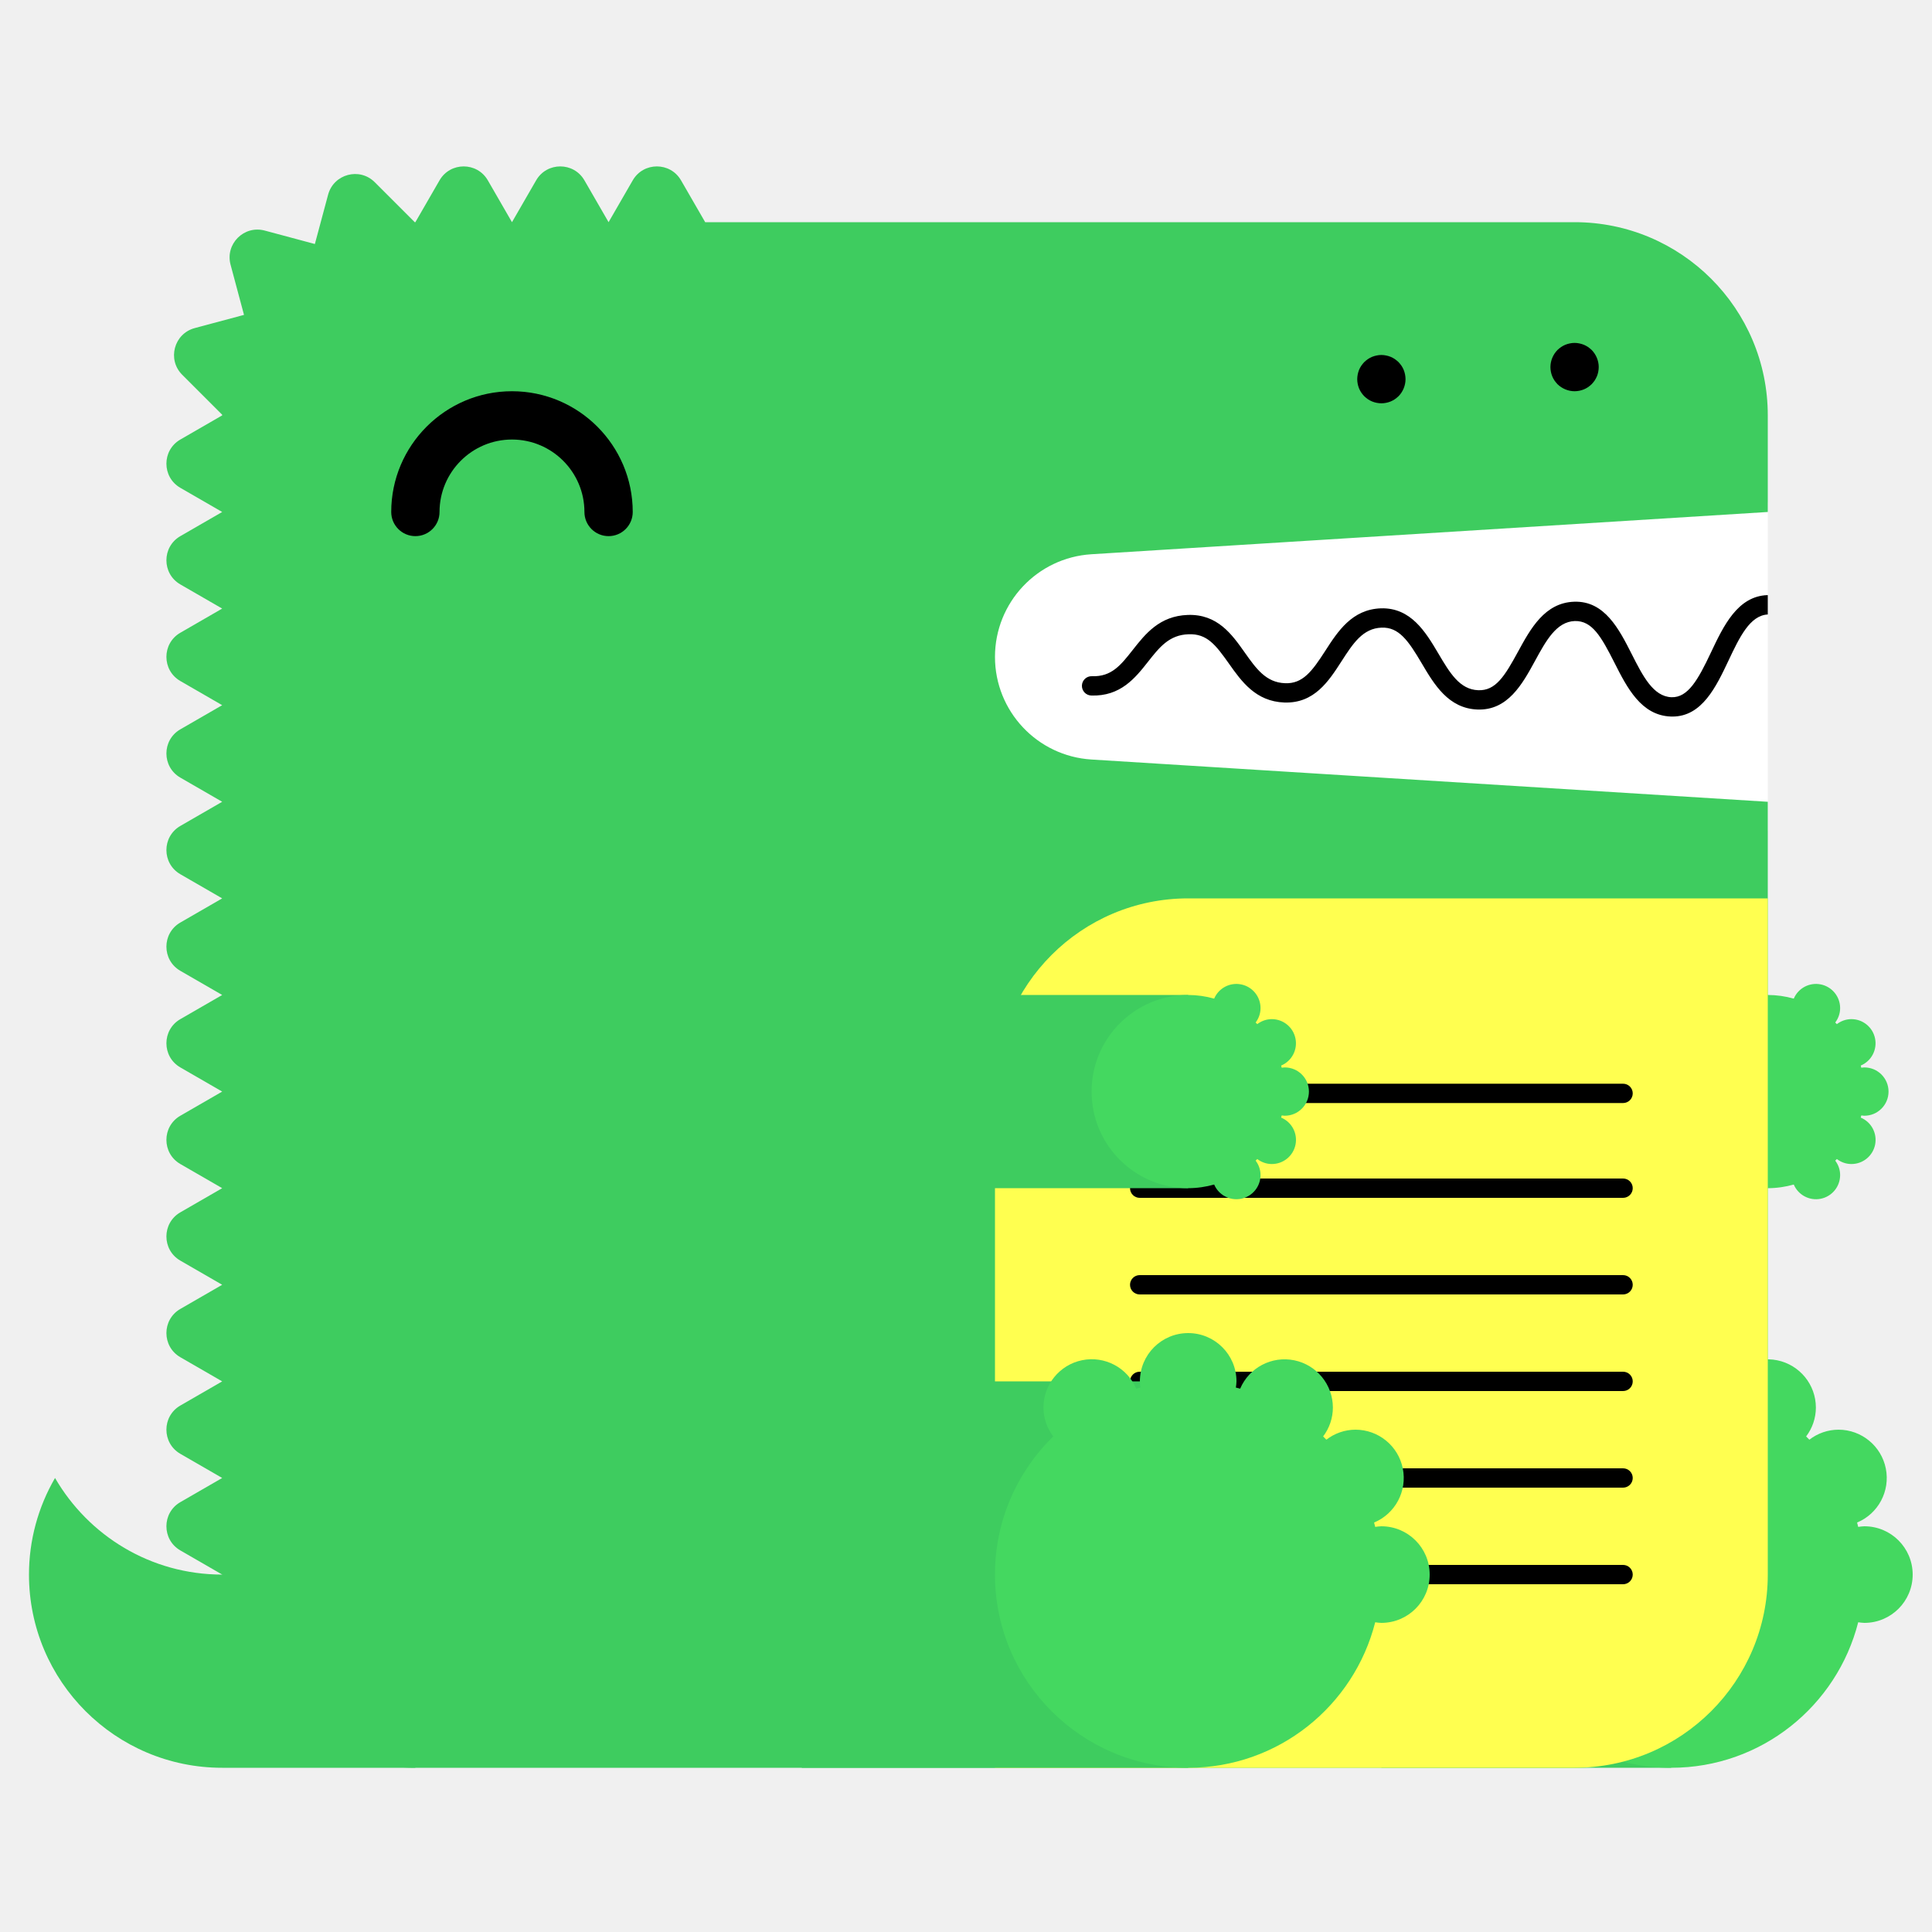
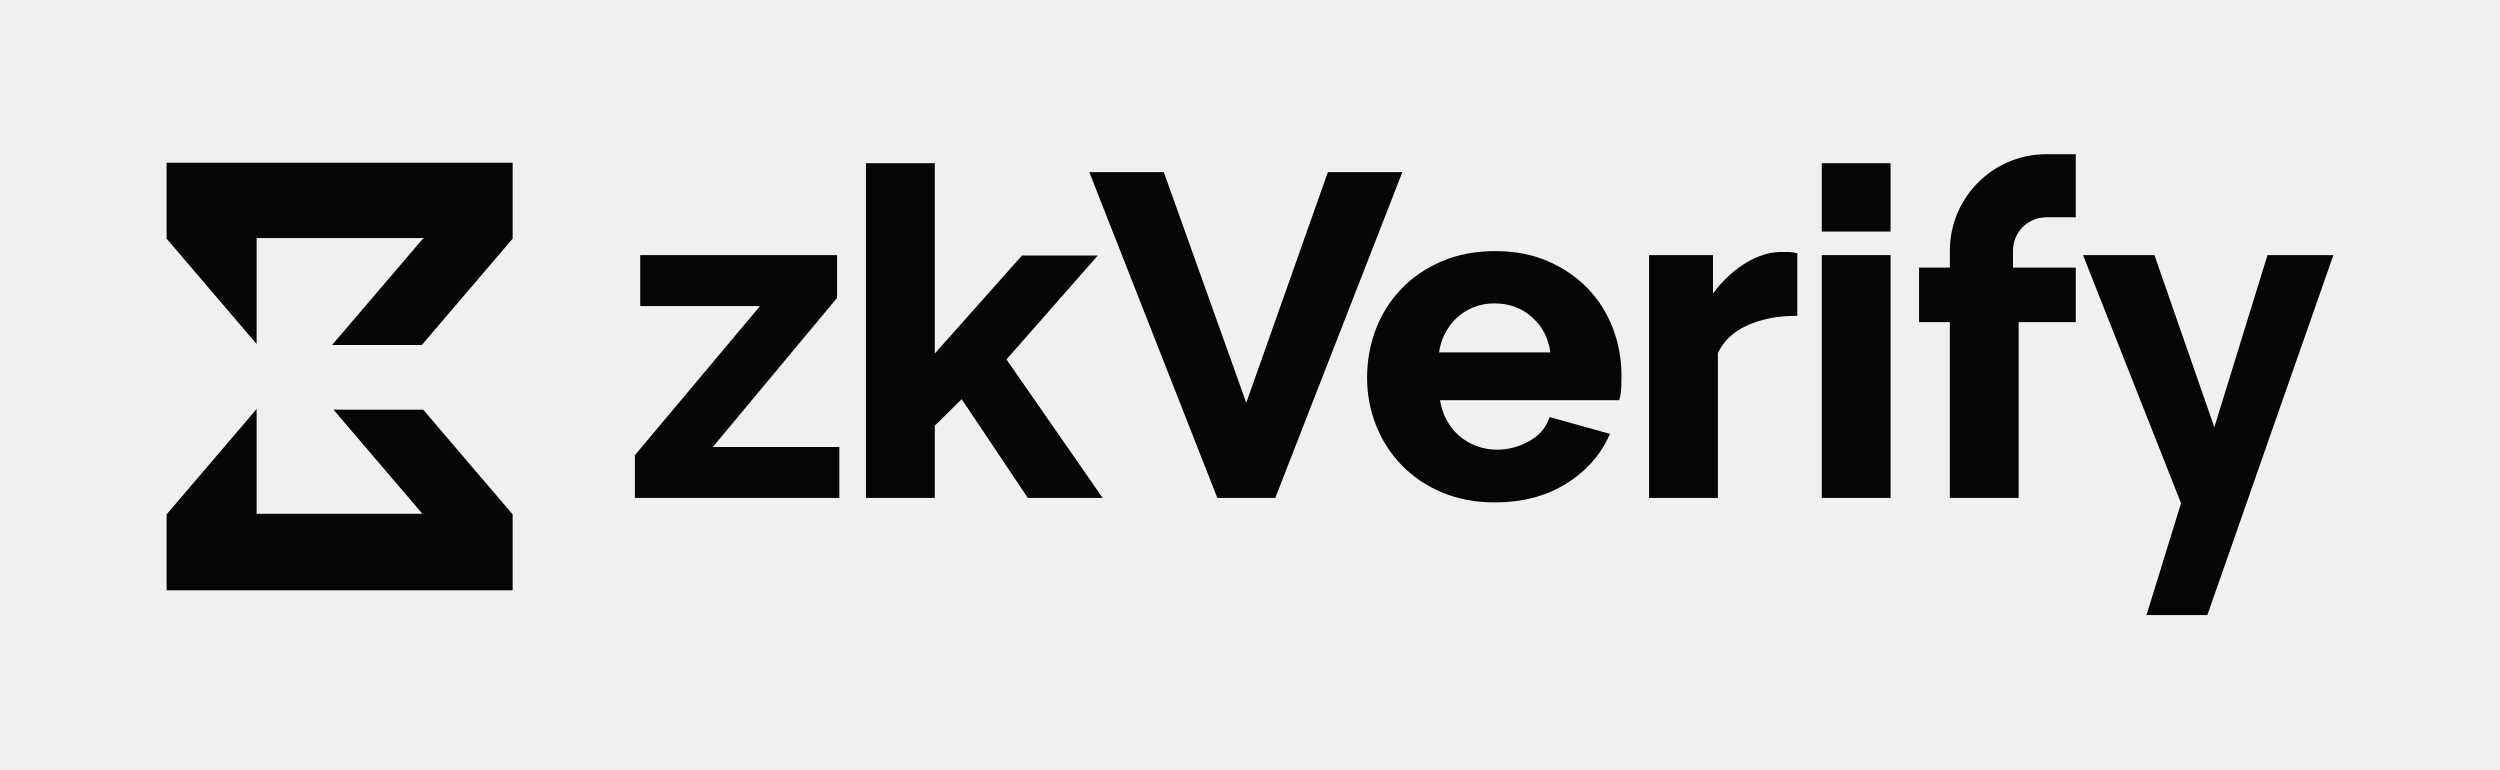
- <svg xmlns="http://www.w3.org/2000/svg" width="200" height="200" viewBox="0 0 200 200">
-   <g fill="none" fill-rule="evenodd">
-     <path fill="#FFF" d="M99 52h84v34H99z" />
-     <path d="M23 163c-7.398 0-13.843-4.027-17.303-10A19.886 19.886 0 0 0 3 163c0 11.046 8.954 20 20 20h20v-20H23z" fill="#3ECC5F" />
-     <path d="M112.98 57.376L183 53V43c0-11.046-8.954-20-20-20H73l-2.5-4.33c-1.112-1.925-3.889-1.925-5 0L63 23l-2.5-4.33c-1.111-1.925-3.889-1.925-5 0L53 23l-2.5-4.33c-1.111-1.925-3.889-1.925-5 0L43 23c-.022 0-.042.003-.065.003l-4.142-4.141c-1.57-1.571-4.252-.853-4.828 1.294l-1.369 5.104-5.192-1.392c-2.148-.575-4.111 1.389-3.535 3.536l1.39 5.193-5.102 1.367c-2.148.576-2.867 3.259-1.296 4.83l4.142 4.142c0 .021-.003.042-.003.064l-4.33 2.5c-1.925 1.111-1.925 3.889 0 5L23 53l-4.33 2.5c-1.925 1.111-1.925 3.889 0 5L23 63l-4.33 2.5c-1.925 1.111-1.925 3.889 0 5L23 73l-4.33 2.5c-1.925 1.111-1.925 3.889 0 5L23 83l-4.33 2.5c-1.925 1.111-1.925 3.889 0 5L23 93l-4.33 2.5c-1.925 1.111-1.925 3.889 0 5L23 103l-4.33 2.5c-1.925 1.111-1.925 3.889 0 5L23 113l-4.33 2.5c-1.925 1.111-1.925 3.889 0 5L23 123l-4.33 2.5c-1.925 1.111-1.925 3.889 0 5L23 133l-4.33 2.5c-1.925 1.111-1.925 3.889 0 5L23 143l-4.33 2.5c-1.925 1.111-1.925 3.889 0 5L23 153l-4.33 2.5c-1.925 1.111-1.925 3.889 0 5L23 163c0 11.046 8.954 20 20 20h120c11.046 0 20-8.954 20-20V83l-70.02-4.376A10.645 10.645 0 0 1 103 68c0-5.621 4.37-10.273 9.98-10.624" fill="#3ECC5F" />
-     <path fill="#3ECC5F" d="M143 183h30v-40h-30z" />
-     <path d="M193 158c-.219 0-.428.037-.639.064-.038-.15-.074-.301-.116-.451A5 5 0 0 0 190.32 148a4.96 4.96 0 0 0-3.016 1.036 26.531 26.531 0 0 0-.335-.336 4.955 4.955 0 0 0 1.011-2.987 5 5 0 0 0-9.599-1.959c-.148-.042-.297-.077-.445-.115.027-.211.064-.42.064-.639a5 5 0 0 0-5-5 5 5 0 0 0-5 5c0 .219.037.428.064.639-.148.038-.297.073-.445.115a4.998 4.998 0 0 0-9.599 1.959c0 1.125.384 2.151 1.011 2.987-3.717 3.632-6.031 8.693-6.031 14.3 0 11.046 8.954 20 20 20 9.339 0 17.16-6.41 19.361-15.064.211.027.42.064.639.064a5 5 0 0 0 5-5 5 5 0 0 0-5-5" fill="#44D860" />
-     <path fill="#3ECC5F" d="M153 123h30v-20h-30z" />
-     <path d="M193 115.5a2.5 2.5 0 1 0 0-5c-.109 0-.214.019-.319.032-.02-.075-.037-.15-.058-.225a2.501 2.501 0 0 0-.963-4.807c-.569 0-1.088.197-1.508.518a6.653 6.653 0 0 0-.168-.168c.314-.417.506-.931.506-1.494a2.5 2.5 0 0 0-4.8-.979A9.987 9.987 0 0 0 183 103c-5.522 0-10 4.478-10 10s4.478 10 10 10c.934 0 1.833-.138 2.69-.377a2.5 2.5 0 0 0 4.8-.979c0-.563-.192-1.077-.506-1.494.057-.055.113-.111.168-.168.42.321.939.518 1.508.518a2.5 2.5 0 0 0 .963-4.807c.021-.074.038-.15.058-.225.105.013.21.032.319.032" fill="#44D860" />
-     <path d="M63 55.5a2.5 2.5 0 0 1-2.5-2.5c0-4.136-3.364-7.5-7.5-7.5s-7.5 3.364-7.5 7.5a2.5 2.5 0 1 1-5 0c0-6.893 5.607-12.5 12.5-12.5S65.5 46.107 65.5 53a2.5 2.5 0 0 1-2.5 2.5" fill="#000" />
-     <path d="M103 183h60c11.046 0 20-8.954 20-20V93h-60c-11.046 0-20 8.954-20 20v70z" fill="#FFFF50" />
-     <path d="M168.02 124h-50.04a1 1 0 1 1 0-2h50.04a1 1 0 1 1 0 2m0 20h-50.04a1 1 0 1 1 0-2h50.04a1 1 0 1 1 0 2m0 20h-50.04a1 1 0 1 1 0-2h50.04a1 1 0 1 1 0 2m0-49.814h-50.04a1 1 0 1 1 0-2h50.04a1 1 0 1 1 0 2m0 19.814h-50.04a1 1 0 1 1 0-2h50.04a1 1 0 1 1 0 2m0 20h-50.04a1 1 0 1 1 0-2h50.04a1 1 0 1 1 0 2M183 61.611c-.012 0-.022-.006-.034-.005-3.09.105-4.552 3.196-5.842 5.923-1.346 2.85-2.387 4.703-4.093 4.647-1.889-.068-2.969-2.202-4.113-4.46-1.314-2.594-2.814-5.536-5.963-5.426-3.046.104-4.513 2.794-5.807 5.167-1.377 2.528-2.314 4.065-4.121 3.994-1.927-.07-2.951-1.805-4.136-3.813-1.321-2.236-2.848-4.75-5.936-4.664-2.994.103-4.465 2.385-5.763 4.4-1.373 2.13-2.335 3.428-4.165 3.351-1.973-.07-2.992-1.51-4.171-3.177-1.324-1.873-2.816-3.993-5.895-3.89-2.928.1-4.399 1.97-5.696 3.618-1.232 1.564-2.194 2.802-4.229 2.724a1 1 0 0 0-.072 2c3.017.101 4.545-1.8 5.872-3.487 1.177-1.496 2.193-2.787 4.193-2.855 1.926-.082 2.829 1.115 4.195 3.045 1.297 1.834 2.769 3.914 5.731 4.021 3.103.104 4.596-2.215 5.918-4.267 1.182-1.834 2.202-3.417 4.15-3.484 1.793-.067 2.769 1.35 4.145 3.681 1.297 2.197 2.766 4.686 5.787 4.796 3.125.108 4.634-2.62 5.949-5.035 1.139-2.088 2.214-4.06 4.119-4.126 1.793-.042 2.728 1.595 4.111 4.33 1.292 2.553 2.757 5.445 5.825 5.556l.169.003c3.064 0 4.518-3.075 5.805-5.794 1.139-2.41 2.217-4.68 4.067-4.773v-2z" fill="#000" />
-     <path fill="#3ECC5F" d="M83 183h40v-40H83z" />
-     <path d="M143 158c-.219 0-.428.037-.639.064-.038-.15-.074-.301-.116-.451A5 5 0 0 0 140.32 148a4.96 4.96 0 0 0-3.016 1.036 26.531 26.531 0 0 0-.335-.336 4.955 4.955 0 0 0 1.011-2.987 5 5 0 0 0-9.599-1.959c-.148-.042-.297-.077-.445-.115.027-.211.064-.42.064-.639a5 5 0 0 0-5-5 5 5 0 0 0-5 5c0 .219.037.428.064.639-.148.038-.297.073-.445.115a4.998 4.998 0 0 0-9.599 1.959c0 1.125.384 2.151 1.011 2.987-3.717 3.632-6.031 8.693-6.031 14.3 0 11.046 8.954 20 20 20 9.339 0 17.16-6.41 19.361-15.064.211.027.42.064.639.064a5 5 0 0 0 5-5 5 5 0 0 0-5-5" fill="#44D860" />
-     <path fill="#3ECC5F" d="M83 123h40v-20H83z" />
-     <path d="M133 115.5a2.5 2.5 0 1 0 0-5c-.109 0-.214.019-.319.032-.02-.075-.037-.15-.058-.225a2.501 2.501 0 0 0-.963-4.807c-.569 0-1.088.197-1.508.518a6.653 6.653 0 0 0-.168-.168c.314-.417.506-.931.506-1.494a2.5 2.5 0 0 0-4.8-.979A9.987 9.987 0 0 0 123 103c-5.522 0-10 4.478-10 10s4.478 10 10 10c.934 0 1.833-.138 2.69-.377a2.5 2.5 0 0 0 4.8-.979c0-.563-.192-1.077-.506-1.494.057-.055.113-.111.168-.168.42.321.939.518 1.508.518a2.5 2.5 0 0 0 .963-4.807c.021-.074.038-.15.058-.225.105.013.21.032.319.032" fill="#44D860" />
-     <path d="M143 41.75c-.16 0-.33-.02-.49-.05a2.52 2.52 0 0 1-.47-.14c-.15-.06-.29-.14-.431-.23-.13-.09-.259-.2-.38-.31-.109-.12-.219-.24-.309-.38s-.17-.28-.231-.43a2.619 2.619 0 0 1-.189-.96c0-.16.02-.33.05-.49.03-.16.08-.31.139-.47.061-.15.141-.29.231-.43.09-.13.2-.26.309-.38.121-.11.25-.22.38-.31.141-.09.281-.17.431-.23.149-.06.31-.11.47-.14.32-.07.65-.07.98 0 .159.03.32.08.47.14.149.06.29.14.43.23.13.09.259.2.38.31.11.12.22.25.31.38.09.14.17.28.23.43.06.16.11.31.14.47.029.16.05.33.05.49 0 .66-.271 1.31-.73 1.77-.121.11-.25.22-.38.31-.14.09-.281.17-.43.23a2.565 2.565 0 0 1-.96.19m20-1.25c-.66 0-1.3-.27-1.771-.73a3.802 3.802 0 0 1-.309-.38c-.09-.14-.17-.28-.231-.43a2.619 2.619 0 0 1-.189-.96c0-.66.27-1.3.729-1.77.121-.11.25-.22.38-.31.141-.09.281-.17.431-.23.149-.06.31-.11.47-.14.32-.07.66-.07.98 0 .159.03.32.08.47.14.149.06.29.14.43.23.13.09.259.2.38.31.459.47.73 1.11.73 1.77 0 .16-.021.33-.05.49-.03.16-.08.32-.14.47-.07.15-.14.29-.23.43-.09.13-.2.26-.31.38-.121.11-.25.22-.38.31-.14.09-.281.17-.43.23a2.565 2.565 0 0 1-.96.19" fill="#000" />
-   </g>
+ <svg xmlns="http://www.w3.org/2000/svg" id="Layer_1" viewBox="0 0 650 200">
+   <defs>
+     <style>.cls-1{fill:#050506;stroke-width:0px;}</style>
+   </defs>
+   <polygon class="cls-1" points="110.032 106.521 86.709 106.521 109.828 133.585 66.723 133.585 66.723 106.343 43.321 133.738 43.316 133.738 43.316 153.487 133.287 153.487 133.287 133.738 133.282 133.738 110.032 106.521" />
+   <polygon class="cls-1" points="43.316 42.304 43.316 62.054 43.321 62.054 66.723 89.449 66.723 61.901 110.181 61.901 110.181 62.054 109.959 62.054 86.344 89.697 109.668 89.697 133.282 62.054 133.287 62.054 133.287 42.304 43.316 42.304" />
+   <polygon class="cls-1" points="217.648 77.437 217.648 66.327 166.461 66.327 166.461 79.576 197.605 79.576 165.069 118.352 165.069 129.464 218.228 129.464 218.228 116.215 185.333 116.215 217.648 77.437" />
+   <polygon class="cls-1" points="285.414 66.443 265.709 66.443 243.043 91.915 243.043 42.428 225.153 42.428 225.153 129.464 243.043 129.464 243.043 110.683 250.039 103.785 267.234 129.464 286.69 129.464 261.687 93.456 285.414 66.443" />
+   <polygon class="cls-1" points="345.252 44.748 324.031 104.724 302.588 44.748 283.22 44.748 316.509 129.464 331.567 129.464 364.617 44.748 345.252 44.748" />
+   <path class="cls-1" d="M412.856,75.041c-2.842-2.961-6.325-5.351-10.355-7.108-4.038-1.758-8.664-2.649-13.751-2.649s-9.748.89-13.86,2.646c-4.111,1.756-7.657,4.168-10.537,7.17-2.882,3.001-5.112,6.528-6.629,10.484-1.514,3.942-2.282,8.202-2.282,12.661,0,4.31.789,8.476,2.344,12.383,1.559,3.916,3.809,7.403,6.689,10.362,2.882,2.962,6.407,5.334,10.477,7.05,4.072,1.716,8.675,2.586,13.682,2.586,6.991,0,13.109-1.56,18.185-4.636,5.082-3.081,8.844-7.092,11.179-11.92l.611-1.263-15.7-4.368-.393.968c-.909,2.237-2.579,4-5.106,5.388-2.559,1.405-5.316,2.118-8.195,2.118-1.861,0-3.674-.326-5.389-.969-1.717-.644-3.27-1.584-4.619-2.792-1.351-1.208-2.471-2.692-3.329-4.408-.692-1.384-1.181-2.955-1.458-4.684h46.571l.222-.888c.174-.697.28-1.532.324-2.557.038-.944.058-1.926.058-2.948,0-4.221-.747-8.342-2.221-12.249-1.482-3.92-3.674-7.41-6.516-10.374ZM374.154,91.619c.226-1.607.67-3.107,1.324-4.471.819-1.712,1.886-3.196,3.17-4.41,1.279-1.207,2.776-2.164,4.449-2.841,1.671-.675,3.495-1.017,5.421-1.017,3.983,0,7.272,1.246,10.053,3.809,2.499,2.305,3.987,5.236,4.527,8.93h-28.943Z" />
+   <path class="cls-1" d="M464.914,65.515h-1.915c-1.753,0-3.59.357-5.462,1.062-1.832.694-3.662,1.7-5.437,2.991-1.765,1.284-3.429,2.805-4.945,4.522-.625.707-1.219,1.455-1.779,2.24v-10.002h-16.614v63.137h17.89v-37.684c1.526-3.137,3.926-5.439,7.331-7.036,3.542-1.661,7.636-2.541,12.168-2.615l1.152-.019v-16.269l-.945-.188c-.466-.092-.953-.139-1.445-.139Z" />
+   <rect class="cls-1" x="473.662" y="42.428" width="17.89" height="17.774" />
+   <rect class="cls-1" x="473.662" y="66.327" width="17.89" height="63.137" />
+   <polygon class="cls-1" points="606.684 66.327 589.549 66.327 575.729 111.078 560.153 66.327 541.587 66.327 567.069 130.834 558.09 159.91 573.915 159.91 584.973 128.341 584.959 128.341 606.684 66.327" />
+   <path class="cls-1" d="M506.968,65.155v4.421h-8.014v14.177h8.005v45.711h17.89v-45.711h14.85v-14.177h-16.325v-4.421c0-4.774,3.885-8.659,8.659-8.659h7.665v-16.407h-7.665c-13.821,0-25.066,11.244-25.066,25.065Z" />
</svg>
